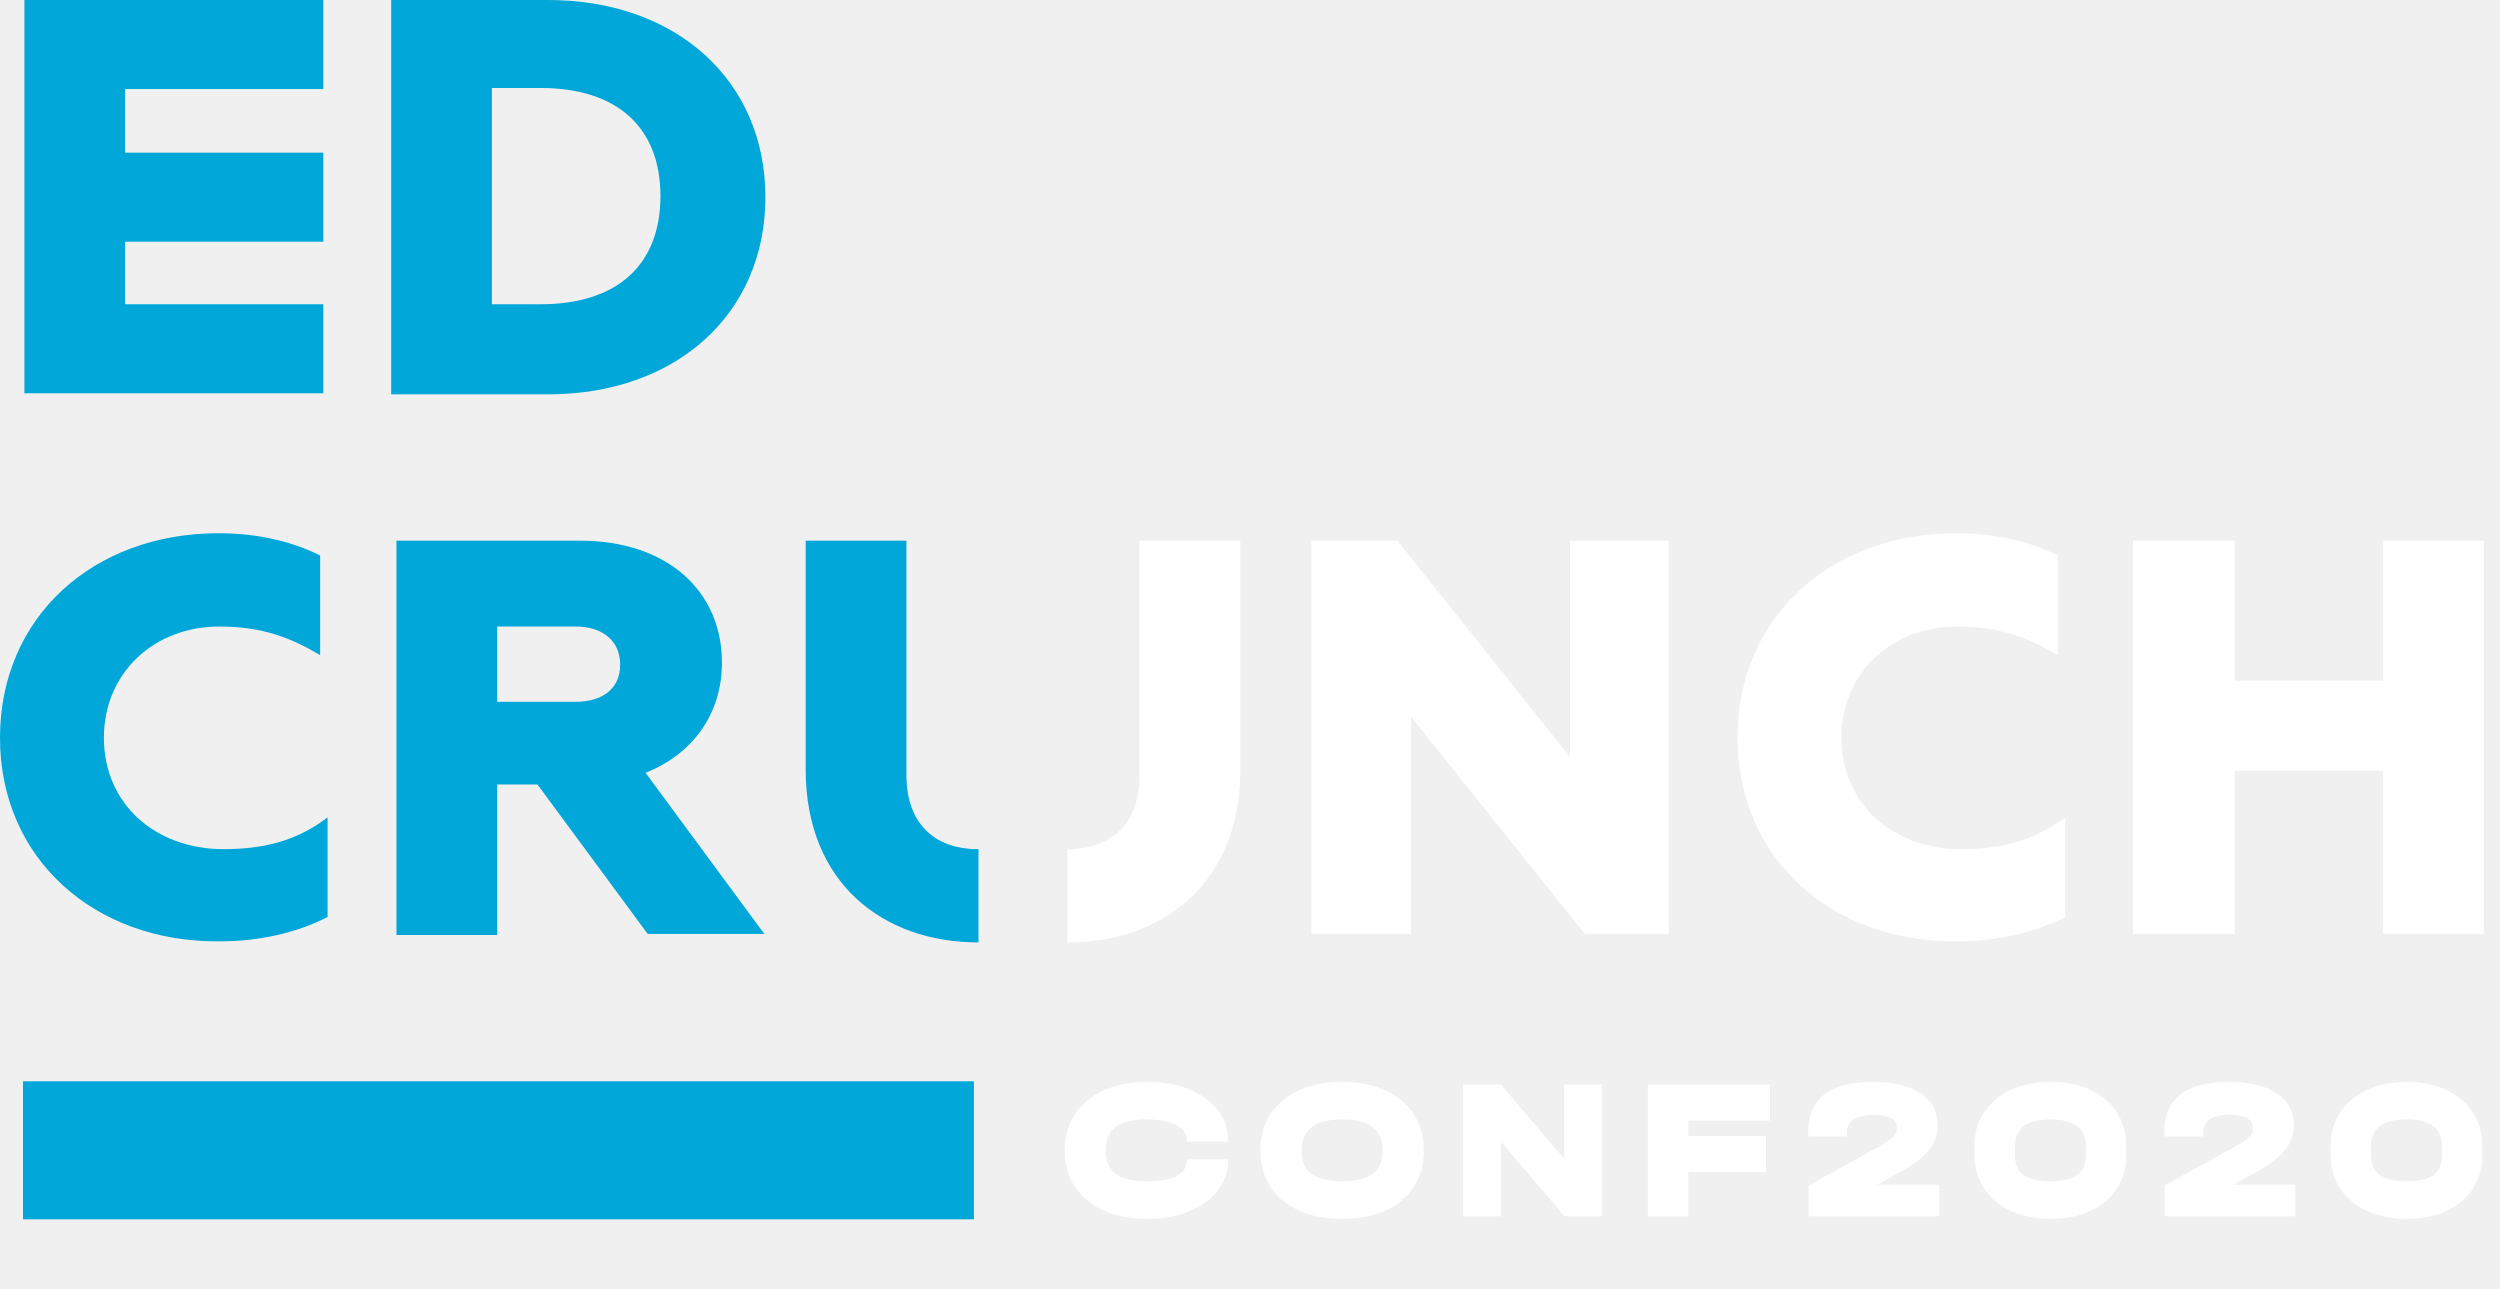
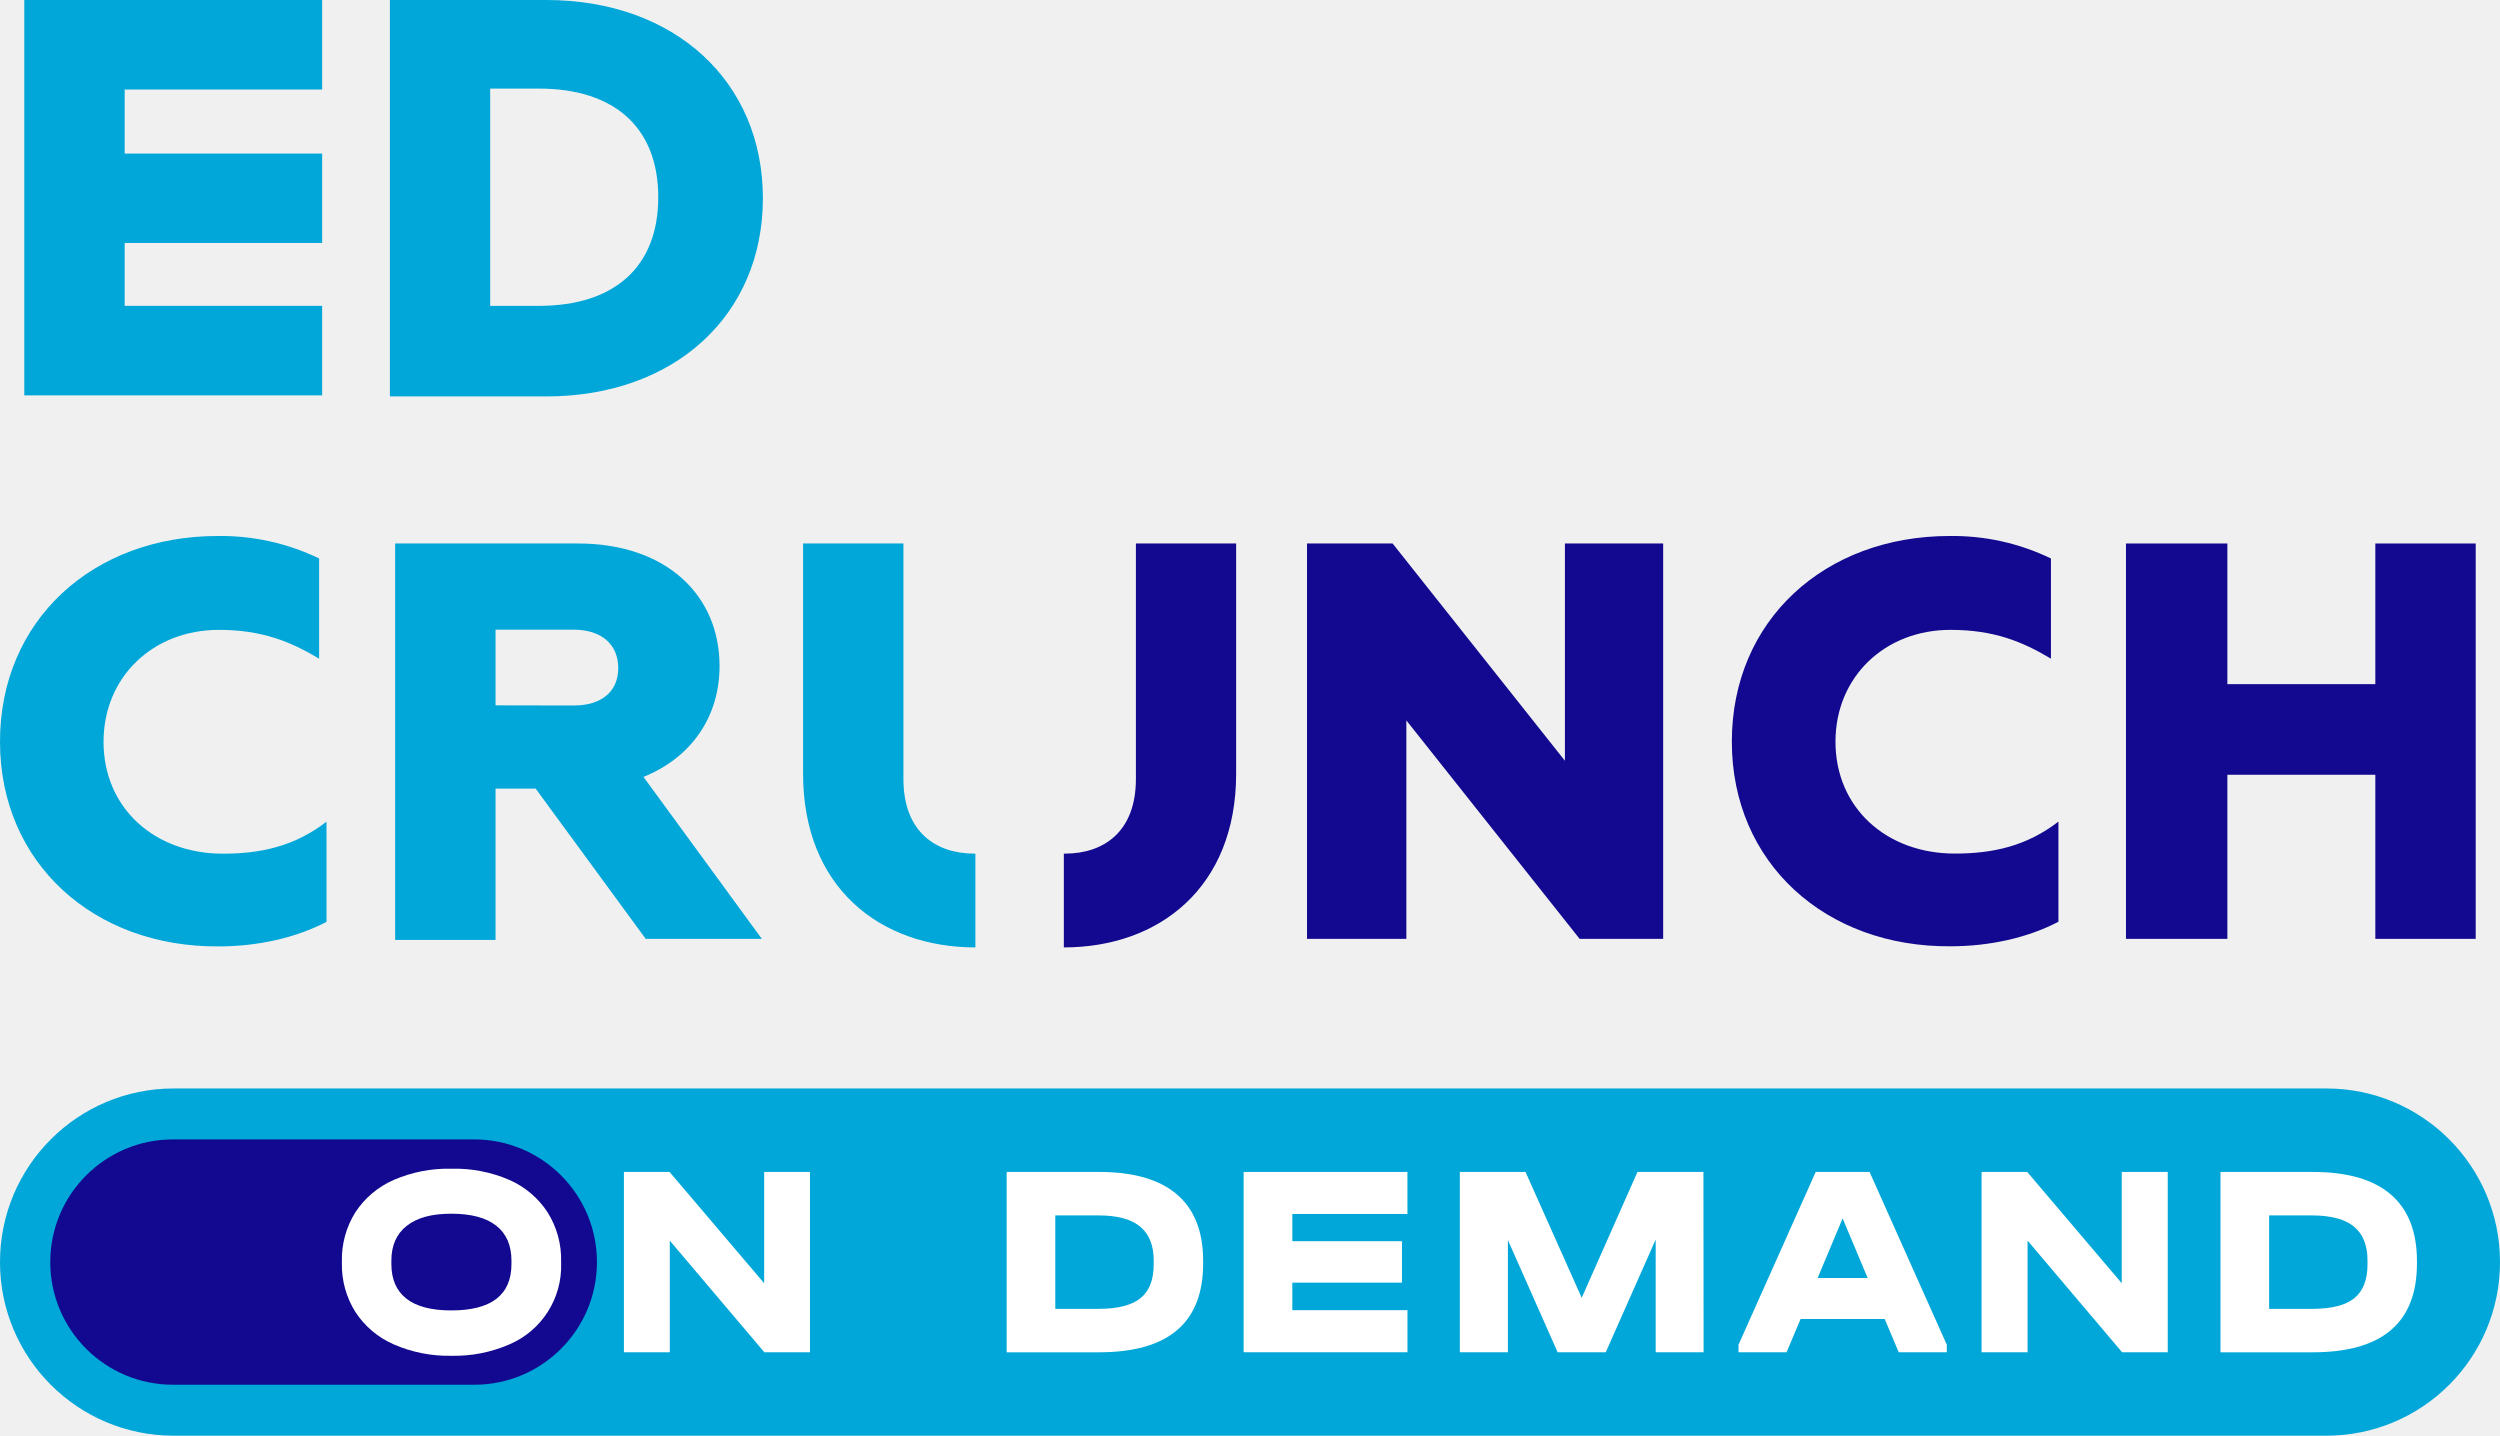
- <svg xmlns="http://www.w3.org/2000/svg" width="163" height="84" viewBox="0 0 163 84" fill="none">
-   <path d="M0 48.107C0 40.227 6.083 34.767 14.239 34.767C16.658 34.767 18.939 35.25 20.874 36.218V42.715C19.008 41.609 17.142 40.849 14.308 40.849C10.022 40.849 6.774 43.89 6.774 48.107C6.774 52.392 10.091 55.364 14.584 55.364C17.073 55.364 19.284 54.88 21.358 53.291V59.788C19.354 60.825 16.865 61.378 14.308 61.378C6.152 61.447 0 55.986 0 48.107Z" fill="#00A7D8" />
-   <path d="M25.781 35.251H37.808C43.545 35.251 47.07 38.569 47.07 43.2C47.07 46.517 45.204 49.144 42.093 50.388L49.835 60.894H42.232L35.043 51.148H32.417V60.964H25.85V35.251H25.781ZM37.532 45.757C39.329 45.757 40.435 44.859 40.435 43.338C40.435 41.817 39.329 40.85 37.532 40.85H32.417V45.757H37.532Z" fill="#00A7D8" />
-   <path d="M85.501 35.251H91.1L102.366 49.351V35.251H108.794V60.894H103.334L91.998 46.725V60.894H85.501V35.251Z" fill="white" />
-   <path d="M113.287 48.107C113.287 40.227 119.37 34.767 127.526 34.767C129.945 34.767 132.226 35.25 134.161 36.218V42.715C132.295 41.609 130.429 40.849 127.595 40.849C123.309 40.849 120.061 43.89 120.061 48.107C120.061 52.392 123.379 55.364 127.871 55.364C130.36 55.364 132.571 54.88 134.645 53.291V59.788C132.641 60.825 130.152 61.378 127.595 61.378C119.439 61.447 113.287 55.986 113.287 48.107Z" fill="white" />
-   <path d="M139.068 35.251H145.704V44.375H155.381V35.251H161.947V60.894H155.381V50.25H145.704V60.894H139.068V35.251Z" fill="white" />
-   <path d="M63.729 55.365C61.24 55.365 59.098 53.982 59.098 50.526V35.251H52.531V50.181C52.531 57.577 57.577 61.447 63.798 61.447V55.365H63.729Z" fill="#00A7D8" />
-   <path d="M69.673 55.365C72.161 55.365 74.304 53.982 74.304 50.526V35.251H80.87V50.181C80.87 57.577 75.824 61.447 69.603 61.447V55.365H69.673Z" fill="white" />
-   <path d="M25.505 0H35.735C44.098 0 49.904 5.253 49.904 12.856C49.904 20.459 44.098 25.712 35.735 25.712H25.505V0ZM35.251 19.837C40.227 19.837 43.061 17.28 43.061 12.787C43.061 8.294 40.227 5.737 35.251 5.737H32.071V19.837H35.251Z" fill="#00A7D8" />
-   <path d="M1.59 0V25.643H21.081V19.837H8.156V15.759H21.081V9.953H8.156V5.806H21.081V0H1.59Z" fill="#00A7D8" />
-   <path d="M63.5 70.5H1.5V79.5H63.5V70.5Z" fill="#00A7D8" />
-   <path d="M74.803 79.47C73.729 79.47 72.786 79.291 71.974 78.933C71.162 78.566 70.533 78.051 70.087 77.387C69.642 76.715 69.419 75.933 69.419 75.043V74.977C69.419 74.086 69.642 73.309 70.087 72.645C70.533 71.973 71.162 71.453 71.974 71.086C72.786 70.719 73.729 70.536 74.803 70.536C75.816 70.536 76.72 70.698 77.515 71.021C78.319 71.344 78.943 71.798 79.388 72.383C79.842 72.96 80.07 73.615 80.07 74.348V74.44H77.384V74.348C77.384 73.929 77.148 73.597 76.677 73.353C76.214 73.108 75.585 72.986 74.79 72.986C73.882 72.986 73.205 73.147 72.76 73.471C72.323 73.794 72.105 74.287 72.105 74.951V75.082C72.105 75.746 72.323 76.235 72.76 76.549C73.196 76.863 73.878 77.021 74.803 77.021C75.624 77.021 76.257 76.907 76.703 76.68C77.157 76.444 77.384 76.112 77.384 75.684V75.593H80.07V75.684C80.07 76.409 79.842 77.06 79.388 77.636C78.943 78.213 78.319 78.662 77.515 78.986C76.72 79.309 75.816 79.47 74.803 79.47ZM87.498 79.47C86.441 79.47 85.511 79.291 84.707 78.933C83.904 78.566 83.279 78.047 82.834 77.374C82.397 76.702 82.179 75.925 82.179 75.043V74.977C82.179 74.095 82.397 73.318 82.834 72.645C83.279 71.973 83.904 71.453 84.707 71.086C85.511 70.719 86.441 70.536 87.498 70.536C88.572 70.536 89.51 70.719 90.314 71.086C91.118 71.453 91.737 71.973 92.174 72.645C92.611 73.309 92.829 74.086 92.829 74.977V75.043C92.829 75.933 92.611 76.715 92.174 77.387C91.737 78.051 91.118 78.566 90.314 78.933C89.51 79.291 88.572 79.47 87.498 79.47ZM87.498 77.021C88.406 77.021 89.074 76.863 89.502 76.549C89.93 76.226 90.144 75.737 90.144 75.082V74.951C90.144 73.641 89.262 72.986 87.498 72.986C86.633 72.986 85.978 73.152 85.532 73.484C85.087 73.816 84.864 74.305 84.864 74.951V75.082C84.864 75.737 85.083 76.226 85.519 76.549C85.956 76.863 86.615 77.021 87.498 77.021ZM104.448 70.706V79.3H102.012L97.859 74.44V79.3H95.396V70.706H97.846L101.985 75.553V70.706H104.448ZM115.404 70.706V73.064H110.073V74.06H115.142V76.418H110.073V79.3H107.439V70.706H115.404ZM126.436 77.243V79.3H117.921V77.296L122.427 74.807C122.916 74.536 123.244 74.318 123.41 74.152C123.584 73.986 123.672 73.807 123.672 73.615V73.51C123.672 73.239 123.541 73.034 123.279 72.894C123.017 72.754 122.637 72.684 122.139 72.684C121.58 72.684 121.152 72.785 120.855 72.986C120.567 73.178 120.423 73.462 120.423 73.837V74.099H117.895V73.824C117.895 71.632 119.296 70.536 122.1 70.536C123.436 70.536 124.475 70.785 125.218 71.283C125.96 71.772 126.331 72.457 126.331 73.34V73.471C126.331 74.021 126.13 74.54 125.728 75.029C125.327 75.51 124.685 75.99 123.803 76.47L122.388 77.243H126.436ZM133.705 79.47C132.727 79.47 131.862 79.296 131.111 78.946C130.36 78.597 129.775 78.108 129.356 77.479C128.945 76.85 128.74 76.125 128.74 75.305V74.715C128.74 73.894 128.945 73.169 129.356 72.54C129.775 71.903 130.36 71.409 131.111 71.06C131.862 70.711 132.727 70.536 133.705 70.536C134.683 70.536 135.543 70.711 136.285 71.06C137.028 71.409 137.604 71.898 138.015 72.527C138.425 73.156 138.63 73.885 138.63 74.715V75.305C138.63 76.134 138.425 76.863 138.015 77.492C137.613 78.121 137.037 78.61 136.285 78.959C135.543 79.3 134.683 79.47 133.705 79.47ZM133.705 77.021C134.5 77.021 135.08 76.885 135.447 76.615C135.814 76.344 135.997 75.92 135.997 75.344V74.689C135.997 73.553 135.229 72.986 133.692 72.986C132.923 72.986 132.342 73.13 131.949 73.418C131.565 73.706 131.373 74.13 131.373 74.689V75.344C131.373 75.912 131.565 76.335 131.949 76.615C132.334 76.885 132.919 77.021 133.705 77.021ZM149.653 77.243V79.3H141.138V77.296L145.644 74.807C146.133 74.536 146.46 74.318 146.626 74.152C146.801 73.986 146.888 73.807 146.888 73.615V73.51C146.888 73.239 146.757 73.034 146.495 72.894C146.233 72.754 145.854 72.684 145.356 72.684C144.797 72.684 144.369 72.785 144.072 72.986C143.784 73.178 143.64 73.462 143.64 73.837V74.099H141.111V73.824C141.111 71.632 142.513 70.536 145.316 70.536C146.653 70.536 147.692 70.785 148.434 71.283C149.177 71.772 149.548 72.457 149.548 73.34V73.471C149.548 74.021 149.347 74.54 148.945 75.029C148.543 75.51 147.901 75.99 147.019 76.47L145.605 77.243H149.653ZM156.921 79.47C155.943 79.47 155.079 79.296 154.328 78.946C153.577 78.597 152.991 78.108 152.572 77.479C152.162 76.85 151.957 76.125 151.957 75.305V74.715C151.957 73.894 152.162 73.169 152.572 72.54C152.991 71.903 153.577 71.409 154.328 71.06C155.079 70.711 155.943 70.536 156.921 70.536C157.9 70.536 158.76 70.711 159.502 71.06C160.245 71.409 160.821 71.898 161.231 72.527C161.642 73.156 161.847 73.885 161.847 74.715V75.305C161.847 76.134 161.642 76.863 161.231 77.492C160.83 78.121 160.253 78.61 159.502 78.959C158.76 79.3 157.9 79.47 156.921 79.47ZM156.921 77.021C157.716 77.021 158.297 76.885 158.664 76.615C159.031 76.344 159.214 75.92 159.214 75.344V74.689C159.214 73.553 158.445 72.986 156.908 72.986C156.14 72.986 155.559 73.13 155.166 73.418C154.782 73.706 154.59 74.13 154.59 74.689V75.344C154.59 75.912 154.782 76.335 155.166 76.615C155.55 76.885 156.135 77.021 156.921 77.021Z" fill="white" />
+ <svg xmlns="http://www.w3.org/2000/svg" viewBox="0 0 667.4 383.27">
+   <g id="Layer_2">
+     <g id="Layer_1-2">
+       <path fill="#00a7d8" d="M0,198c0-32.44,24.82-54.91,58.11-54.91a60.22,60.22,0,0,1,27.08,6v26.75c-7.62-4.56-15.23-7.69-26.8-7.69-17.49,0-30.75,12.52-30.75,29.88,0,17.63,13.54,29.87,31.88,29.87,10.15,0,19.18-2,27.64-8.54v26.74c-8.18,4.27-18.33,6.55-28.77,6.55C25.11,252.91,0,230.44,0,198Z" />
+       <path fill="#00a7d8" d="M105.21,145.09h49.08c23.42,0,37.8,13.66,37.8,32.72,0,13.65-7.61,24.47-20.31,29.59l31.6,43.24h-31L143,210.53H132.29v40.39h-26.8V145.09Zm48,43.25c7.33,0,11.84-3.7,11.84-10s-4.51-10.24-11.84-10.24H132.29v20.2Z" />
+       <path fill="#120990" d="M348.92,145.09h22.85l46,58v-58H444V250.64H421.7l-46.26-58.32v58.32H348.92Z" />
+       <path fill="#120990" d="M462.33,198c0-32.44,24.83-54.91,58.11-54.91a60.22,60.22,0,0,1,27.08,6v26.75c-7.62-4.56-15.23-7.69-26.79-7.69C503.24,168.13,490,180.65,490,198c0,17.63,13.54,29.87,31.87,29.87,10.16,0,19.18-2,27.65-8.54v26.74c-8.18,4.27-18.34,6.55-28.77,6.55C487.44,252.91,462.33,230.44,462.33,198Z" />
+       <path fill="#120990" d="M567.55,145.09h27.07v37.55h39.5V145.09h26.79V250.64H634.12V206.83h-39.5v43.81H567.55Z" />
+       <path fill="#00a7d8" d="M260.08,227.88c-10.15,0-18.9-5.69-18.9-19.91V145.09H214.39v61.45c0,30.44,20.59,46.38,46,46.38v-25Z" />
+       <path fill="#120990" d="M284.34,227.88c10.15,0,18.9-5.69,18.9-19.91V145.09H330v61.45c0,30.44-20.6,46.38-46,46.38v-25Z" />
+       <path fill="#00a7d8" d="M104.09,0h41.74C180,0,203.66,21.62,203.66,52.92S180,105.83,145.83,105.83H104.09Zm39.77,81.65c20.31,0,31.87-10.53,31.87-29s-11.56-29-31.87-29h-13v58Z" />
+       <path fill="#00a7d8" d="M6.49,0V105.55H86V81.65H33.28V64.86H86V41H33.28V23.9H86V0Z" />
+       <rect fill="#00a7d8" y="290.58" width="667.4" height="92.69" rx="46.34" />
+       <rect fill="#120990" x="13.42" y="304.18" width="145.94" height="65.49" rx="32.75" />
+       <path fill="#fff" d="M105.1,358.89a23.33,23.33,0,0,1-10.23-8.65,23.58,23.58,0,0,1-3.6-13v-.52a23.7,23.7,0,0,1,3.6-13.09A23.42,23.42,0,0,1,105.1,315a36.54,36.54,0,0,1,15.37-3A36.64,36.64,0,0,1,136,315a23.45,23.45,0,0,1,10.2,8.66,23.7,23.7,0,0,1,3.6,13.09v.52A22.75,22.75,0,0,1,136,358.89a36.64,36.64,0,0,1-15.48,3.05A36.54,36.54,0,0,1,105.1,358.89Zm31.44-21.45v-.89q0-6.15-4.07-9.35c-2.72-2.13-6.71-3.19-12-3.19s-9.14,1.08-11.88,3.23-4.11,5.26-4.11,9.31v.89q0,6.09,4,9.24t12,3.15Q136.54,349.83,136.54,337.44Z" />
+       <path fill="#fff" d="M216.23,312.86V361H204.05L178.81,331.2V361H166.56V312.86h12.18L204,342.57V312.86Z" />
+       <path fill="#fff" d="M293.39,312.86q13.78,0,20.8,6t7,17.79v.66q0,23.7-27.8,23.7H268.74V312.86Zm11.11,33.67q3.5-2.85,3.49-9v-1q0-6.09-3.6-9.06c-2.39-2-6.09-3-11.07-3h-11.6v24.94h11.67Q301,349.39,304.5,346.53Z" />
+       <path fill="#fff" d="M375.73,312.86v11.22H345v7.27h29.27v11.07H345v7.34h30.74V361H332V312.86Z" />
+       <path fill="#fff" d="M454.79,361H442V330.91L428.67,361H415.83l-13.28-29.94V361H389.72V312.86h17.53l15,33.6,14.89-33.6h17.61Z" />
+       <path fill="#fff" d="M519.72,359v2H506.88l-3.74-8.88H480.69L476.94,361H464.11v-2l20.61-46.14H499.1Zm-21.13-17.82-6.68-15.92-6.68,15.92Z" />
+       <path fill="#fff" d="M578.7,312.86V361H566.52L541.28,331.2V361H529V312.86h12.18l25.24,29.71V312.86Z" />
+       <path fill="#fff" d="M617.43,312.86q13.8,0,20.8,6t7,17.79v.66q0,23.7-27.81,23.7H592.78V312.86Zm11.12,33.67q3.48-2.85,3.48-9v-1q0-6.09-3.59-9.06t-11.08-3H605.77v24.94h11.66Q625.07,349.39,628.55,346.53Z" />
+     </g>
+   </g>
</svg>
